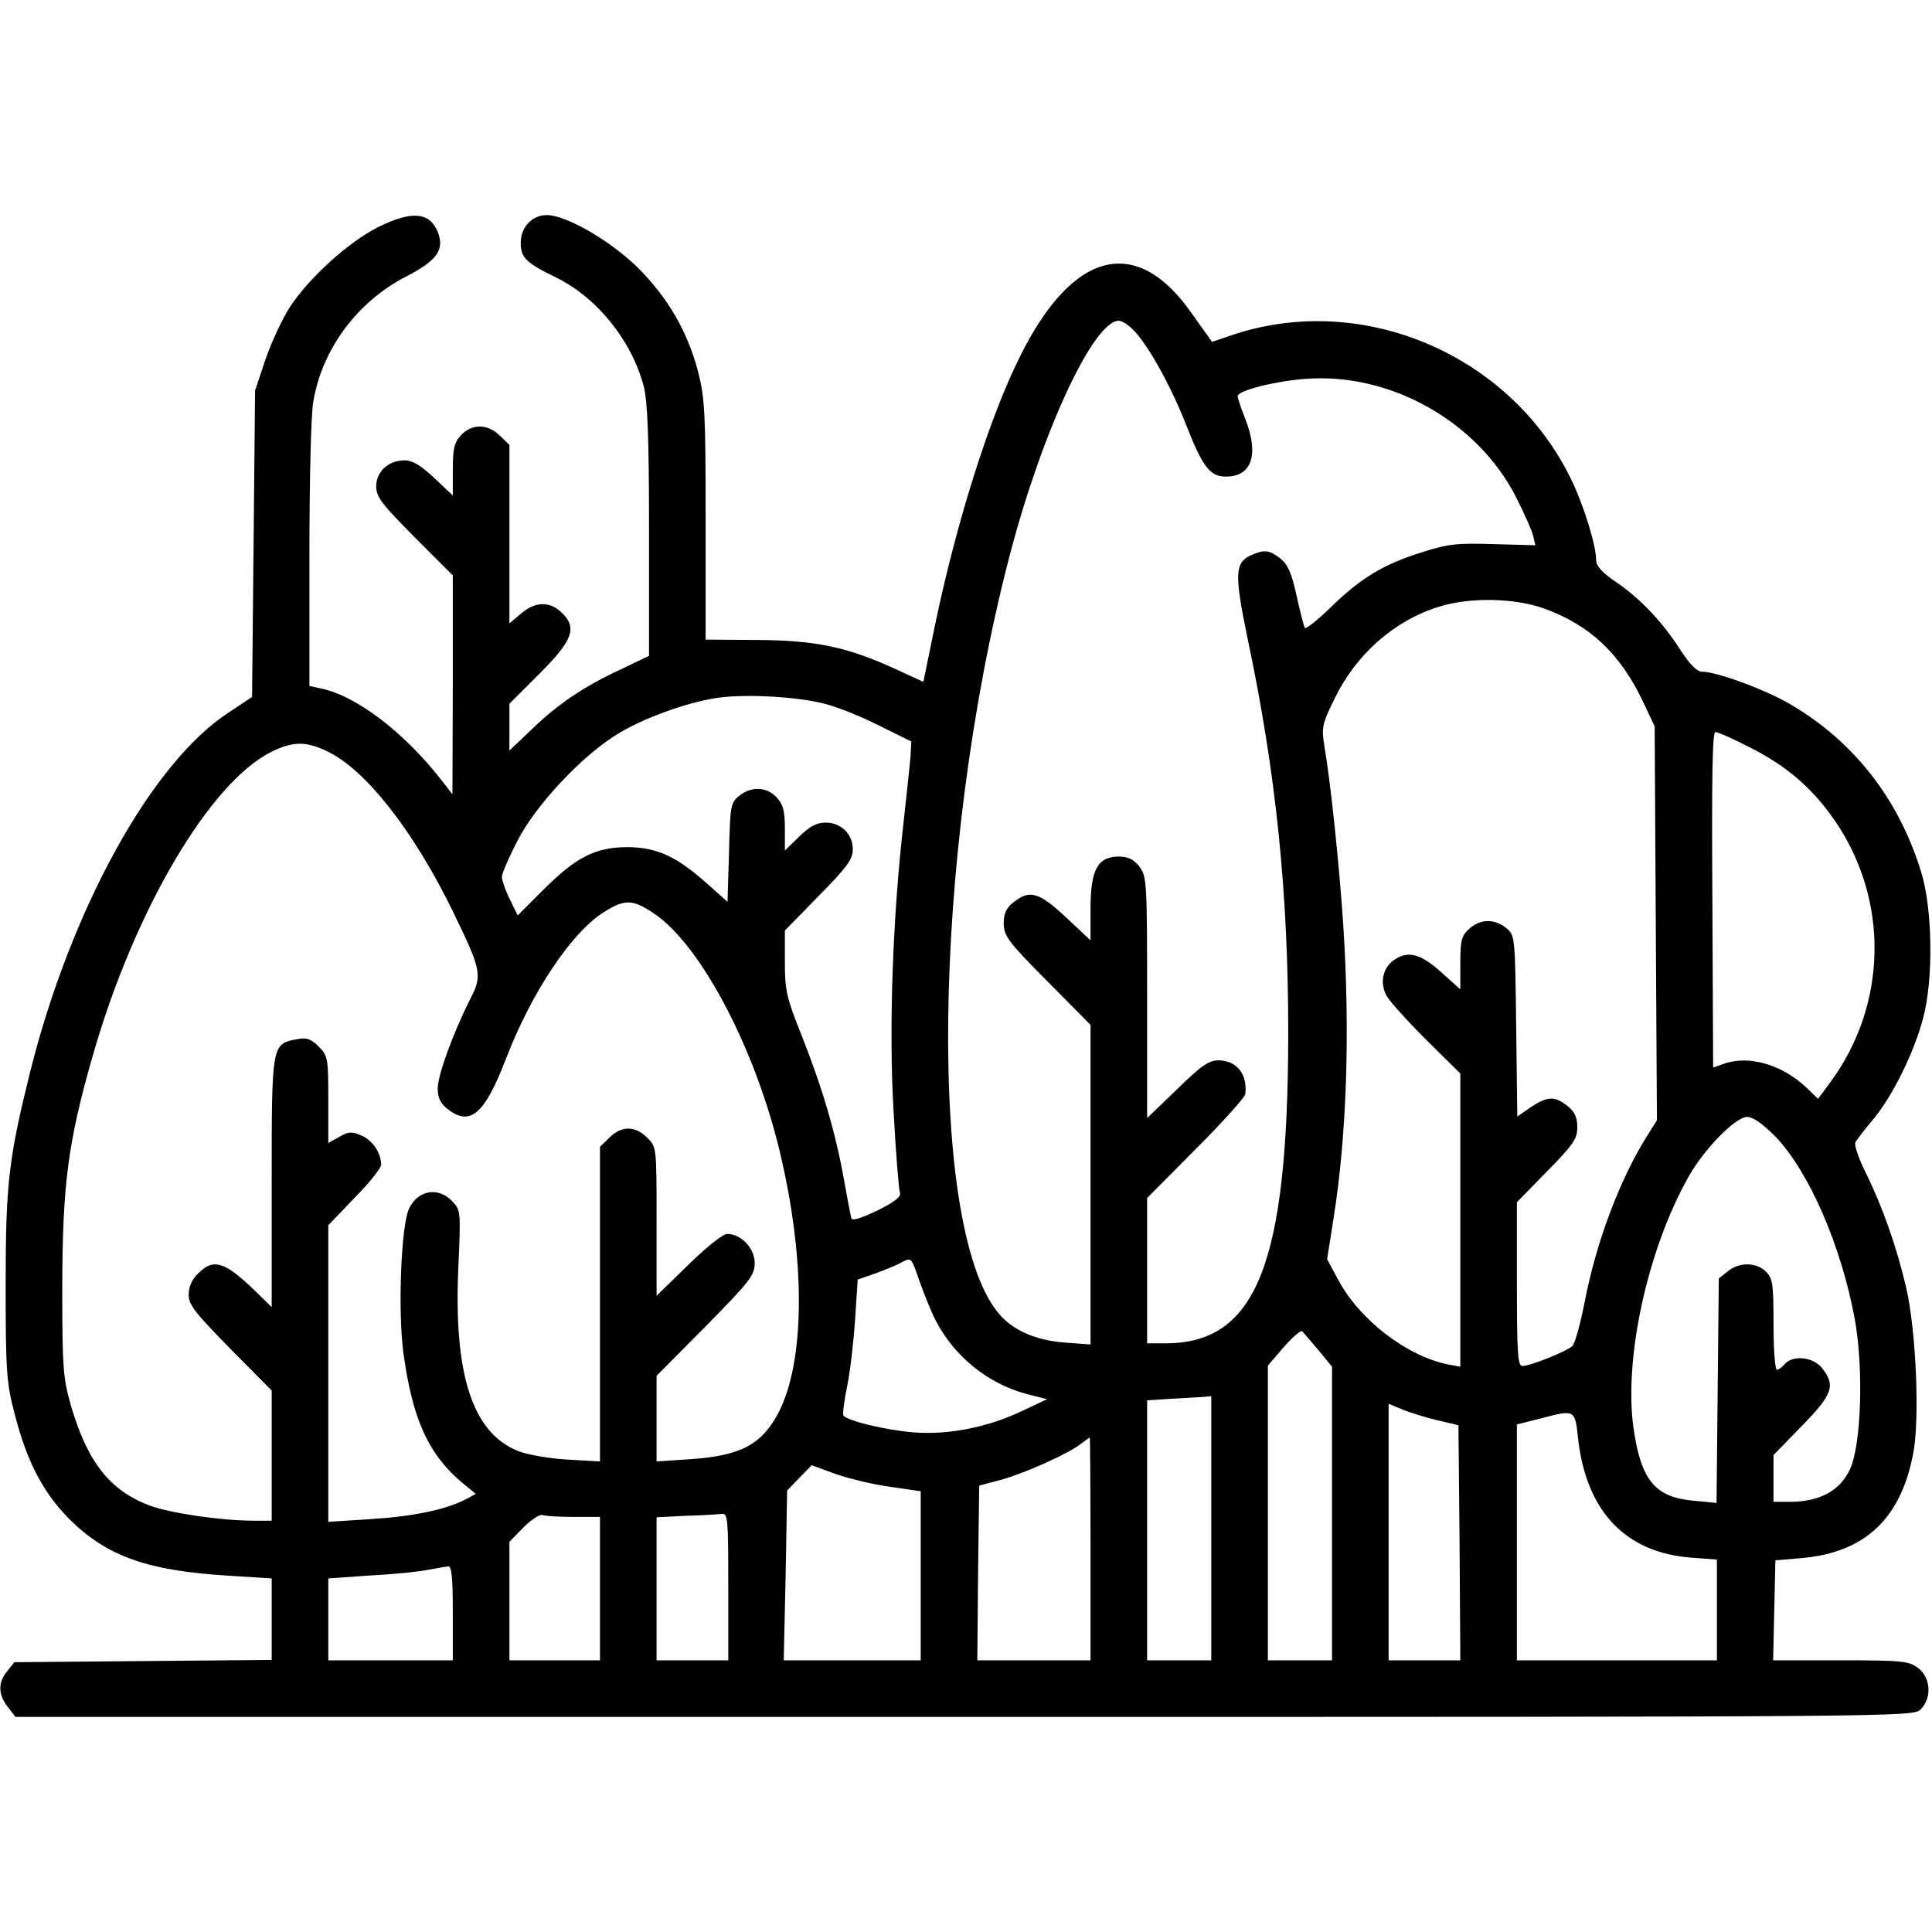
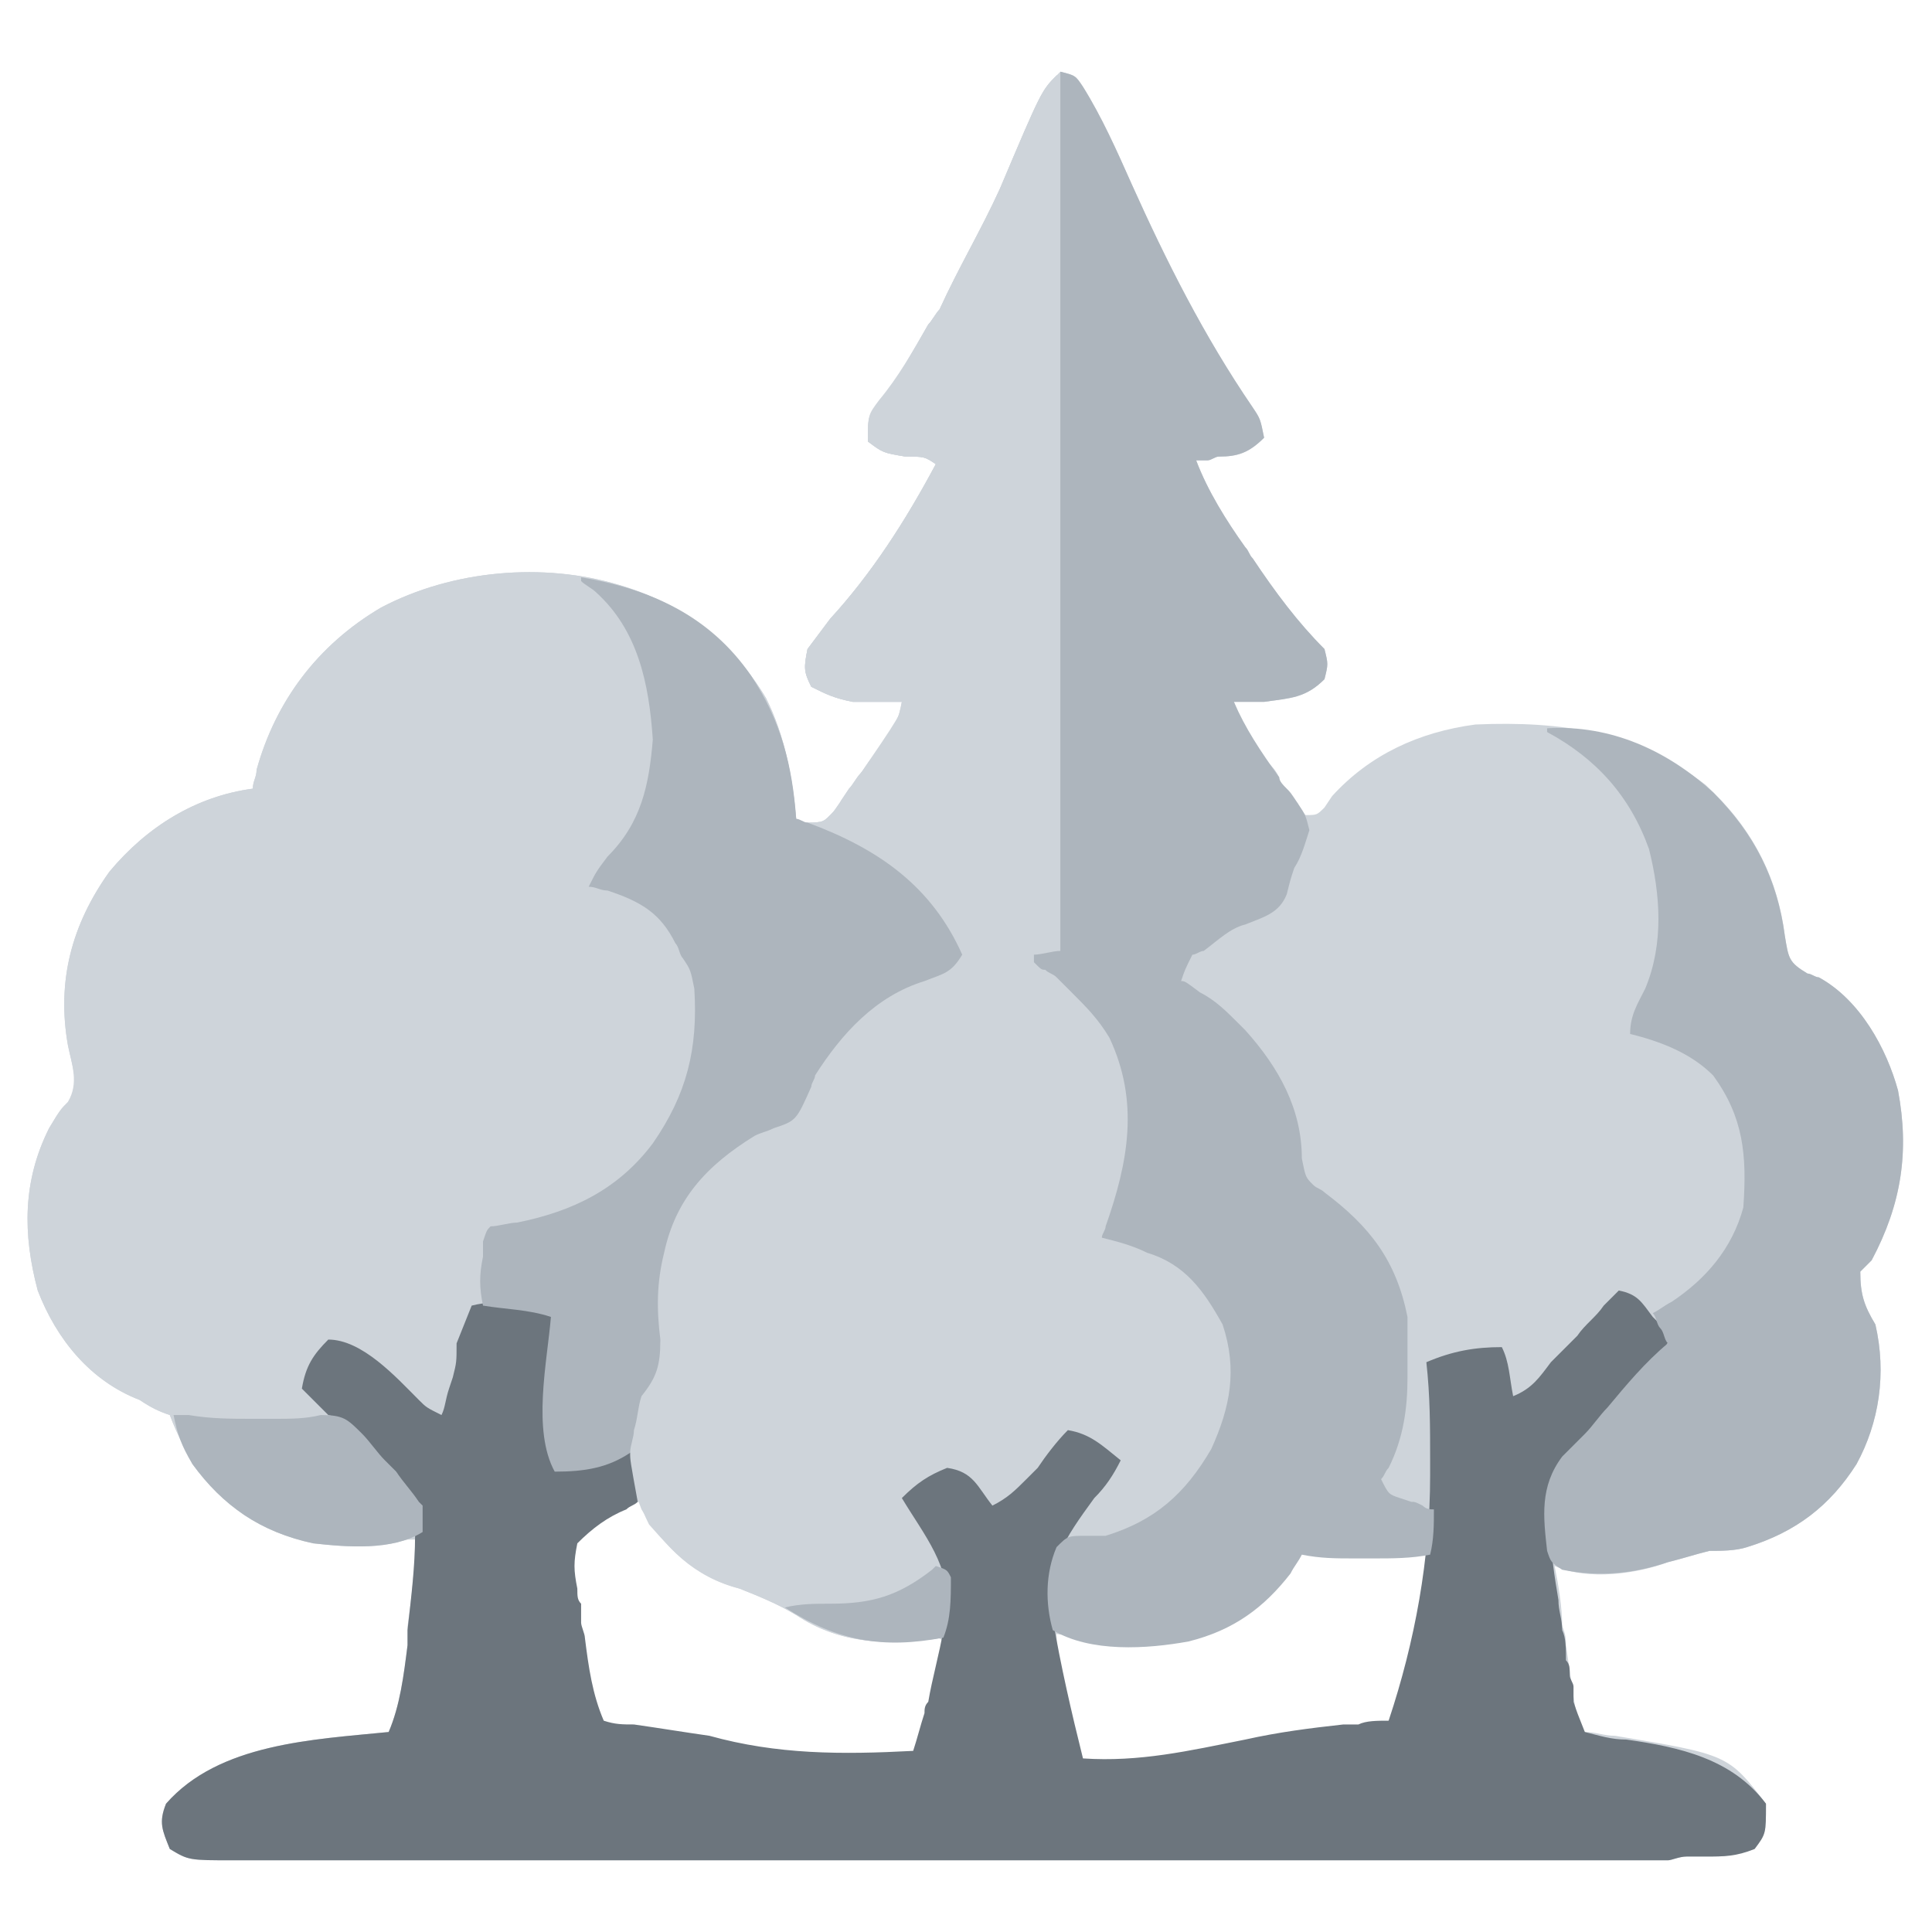
- <svg xmlns="http://www.w3.org/2000/svg" version="1.0" viewBox="0 0 512 512" preserveAspectRatio="xMidYMid meet">
-   <g transform="translate(0,512) scale(0.1,-0.1)">
-     <path d="M1002 4518 c-78 -39 -184 -135 -234 -212 -21 -33 -50 -96 -65 -140 l-27 -81 -4 -406 -4 -406 -63 -42 c-204 -133 -417 -521 -525 -951 -57 -231 -65 -295 -65 -565 0 -226 2 -258 23 -339 33 -129 75 -210 146 -282 100 -99 207 -137 426 -150 l110 -7 0 -108 0 -108 -341 -3 -341 -3 -19 -24 c-25 -30 -24 -62 2 -95 l20 -26 2515 0 c2501 0 2514 0 2534 20 30 30 27 83 -6 109 -25 19 -40 21 -206 21 l-179 0 3 133 3 132 71 6 c166 15 261 104 294 276 18 91 8 324 -18 439 -26 111 -63 216 -108 307 -19 38 -31 74 -27 80 4 7 26 36 50 64 50 62 105 173 129 263 28 101 26 292 -5 390 -59 192 -177 343 -342 441 -66 40 -199 89 -239 89 -13 0 -32 20 -55 55 -48 75 -105 136 -170 181 -38 25 -55 44 -55 59 0 39 -31 140 -64 210 -159 334 -554 504 -901 387 l-53 -18 -52 73 c-147 213 -317 171 -457 -112 -81 -162 -167 -435 -224 -706 l-32 -156 -74 34 c-126 58 -210 76 -365 77 l-138 1 0 316 c0 283 -2 324 -20 394 -27 104 -79 195 -159 275 -72 71 -190 140 -242 140 -39 0 -69 -32 -69 -73 0 -40 13 -53 95 -93 107 -53 199 -166 231 -288 10 -38 14 -134 14 -382 l0 -332 -75 -36 c-99 -46 -167 -92 -237 -160 l-58 -55 0 62 0 62 80 80 c89 89 101 122 57 163 -31 29 -69 28 -106 -4 l-31 -26 0 237 0 236 -25 24 c-31 32 -74 33 -103 2 -18 -19 -22 -35 -22 -92 l0 -68 -50 47 c-35 33 -57 46 -78 46 -43 0 -75 -30 -75 -69 0 -28 15 -47 101 -134 l102 -102 0 -290 -1 -290 -31 40 c-98 125 -223 220 -315 240 l-33 7 0 346 c0 191 4 373 10 406 23 140 116 266 246 333 81 42 102 70 85 116 -21 55 -69 60 -159 15z m2004 -275 c40 -43 98 -148 139 -253 43 -109 62 -133 104 -133 69 0 88 59 51 153 -11 28 -20 55 -20 60 0 15 99 40 180 46 224 17 454 -112 557 -312 22 -44 43 -90 46 -104 l6 -25 -110 3 c-97 3 -121 1 -192 -22 -100 -31 -163 -69 -243 -148 -34 -33 -64 -56 -66 -52 -3 5 -13 44 -22 86 -13 59 -23 82 -43 98 -30 23 -42 24 -77 9 -44 -20 -45 -50 -10 -220 76 -359 108 -675 108 -1049 -1 -610 -84 -820 -326 -820 l-48 0 0 192 0 193 129 130 c71 71 130 137 131 145 7 53 -23 90 -71 90 -25 0 -46 -14 -110 -77 l-79 -76 0 320 c0 309 -1 321 -21 347 -15 19 -30 26 -54 26 -56 0 -75 -35 -75 -137 l0 -85 -65 61 c-72 67 -96 74 -139 40 -19 -15 -26 -29 -26 -56 0 -33 11 -48 115 -153 l115 -116 0 -423 0 -424 -67 5 c-73 5 -133 30 -170 70 -196 210 -185 1217 22 2013 86 331 223 625 290 625 9 0 27 -12 41 -27z m1087 -736 c121 -44 200 -119 260 -244 l32 -68 3 -522 3 -522 -24 -38 c-74 -117 -137 -284 -168 -446 -11 -56 -25 -107 -32 -114 -14 -14 -112 -53 -132 -53 -13 0 -15 33 -15 217 l0 217 80 82 c70 71 80 86 80 117 0 26 -7 41 -26 56 -34 27 -53 26 -97 -3 l-36 -25 -3 241 c-3 238 -3 240 -27 259 -31 25 -69 24 -98 -3 -20 -18 -23 -31 -23 -91 l0 -69 -51 46 c-55 49 -88 58 -126 31 -28 -20 -37 -59 -19 -93 8 -15 55 -67 105 -117 l91 -90 0 -389 0 -388 -32 6 c-110 22 -235 118 -292 225 l-29 54 17 108 c35 218 44 494 26 774 -10 156 -34 384 -50 476 -8 50 -7 59 26 126 56 117 157 207 274 244 82 27 203 25 283 -4z m-1908 -252 c33 -8 98 -34 145 -58 l85 -42 -2 -40 c-2 -22 -10 -98 -18 -170 -29 -252 -40 -547 -27 -769 6 -112 14 -210 17 -217 4 -10 -15 -25 -60 -47 -46 -22 -67 -28 -69 -20 -2 7 -11 55 -20 105 -22 123 -58 244 -112 380 -40 100 -44 119 -44 194 l0 83 90 92 c75 76 90 97 90 123 0 41 -31 71 -72 71 -24 0 -42 -10 -70 -37 l-38 -37 0 59 c0 47 -5 64 -22 82 -26 28 -67 30 -99 4 -23 -18 -24 -27 -27 -150 l-4 -131 -56 50 c-81 72 -133 95 -212 95 -84 -1 -134 -27 -221 -114 l-67 -67 -21 43 c-12 24 -21 51 -21 59 0 9 19 53 42 97 49 96 177 231 270 285 65 39 172 78 249 91 70 13 218 6 294 -14z m2451 -115 c98 -49 168 -109 228 -197 143 -210 138 -486 -14 -692 l-32 -43 -31 30 c-66 62 -155 87 -221 62 l-26 -9 -2 444 c-2 327 0 445 8 445 7 0 47 -18 90 -40z m-3767 -12 c101 -49 228 -211 332 -425 75 -155 78 -167 45 -231 -45 -89 -86 -201 -86 -237 0 -24 7 -39 26 -54 60 -47 98 -14 154 131 68 177 173 335 259 390 57 36 77 35 133 -2 128 -85 278 -374 341 -660 62 -276 58 -528 -8 -660 -45 -88 -101 -118 -236 -127 l-89 -6 0 114 0 113 130 131 c118 120 130 135 130 168 0 39 -36 77 -73 77 -11 0 -55 -35 -103 -82 l-84 -82 0 198 c0 196 0 197 -25 221 -31 32 -69 32 -100 0 l-25 -24 0 -417 0 -417 -87 5 c-49 3 -107 13 -131 23 -121 49 -171 205 -157 494 6 139 6 144 -16 167 -36 39 -90 31 -114 -17 -22 -41 -31 -271 -16 -384 24 -177 67 -271 159 -347 l33 -27 -30 -16 c-52 -26 -137 -44 -251 -51 l-110 -7 0 393 0 393 70 73 c39 39 70 79 70 87 0 32 -23 66 -53 78 -25 11 -34 10 -58 -4 l-29 -16 0 115 c0 110 -1 116 -26 141 -20 20 -31 24 -57 19 -67 -13 -67 -11 -67 -379 l0 -331 -47 46 c-78 75 -108 84 -148 43 -16 -15 -25 -35 -25 -56 0 -27 17 -48 110 -143 l110 -111 0 -172 0 -173 -47 0 c-87 0 -222 20 -276 40 -106 40 -165 115 -209 265 -21 74 -23 99 -23 320 1 268 15 378 81 608 110 384 310 724 474 805 57 28 92 28 149 0z m3836 -1020 c89 -93 174 -288 210 -482 24 -129 18 -333 -12 -399 -26 -57 -80 -86 -155 -87 l-48 0 0 62 0 62 75 77 c82 84 90 107 54 153 -23 30 -78 36 -99 11 -7 -8 -16 -15 -21 -15 -5 0 -9 54 -9 120 0 107 -2 122 -20 140 -25 25 -71 26 -101 1 l-24 -19 -3 -297 -3 -298 -61 6 c-102 9 -139 54 -159 192 -26 185 37 473 145 665 41 74 125 160 156 160 16 0 41 -18 75 -52z m-2226 -486 c49 -96 139 -169 241 -196 l55 -14 -66 -31 c-92 -44 -196 -64 -287 -57 -75 6 -178 31 -187 45 -2 5 2 39 10 77 8 38 17 117 21 176 l7 107 46 16 c25 9 57 22 71 30 25 13 25 13 46 -48 12 -34 31 -82 43 -105z m1015 -80 l36 -44 0 -389 0 -389 -85 0 -85 0 0 391 0 390 42 49 c24 27 46 46 49 42 4 -4 23 -27 43 -50z m-284 -472 l0 -350 -85 0 -85 0 0 345 0 344 63 4 c34 2 72 4 85 5 l22 2 0 -350z m600 286 l55 -13 3 -311 2 -312 -95 0 -95 0 0 340 0 340 38 -16 c20 -8 62 -21 92 -28z m372 -48 c22 -194 126 -303 301 -316 l67 -5 0 -133 0 -134 -265 0 -265 0 0 313 0 312 63 16 c91 24 91 24 99 -53z m-1292 -293 l0 -295 -150 0 -150 0 2 231 3 232 60 16 c64 18 177 69 210 95 11 8 21 16 23 16 1 0 2 -133 2 -295z m-532 165 l82 -12 0 -224 0 -224 -181 0 -182 0 5 225 4 225 33 34 32 33 63 -23 c34 -12 99 -28 144 -34z m-837 -80 l69 0 0 -190 0 -190 -120 0 -120 0 0 157 0 157 37 38 c21 21 44 36 51 33 8 -3 45 -5 83 -5z m409 -185 l0 -195 -95 0 -95 0 0 190 0 189 78 4 c42 1 85 4 95 5 16 2 17 -13 17 -193z m-730 -70 l0 -125 -165 0 -165 0 0 109 0 108 113 8 c61 3 130 10 152 15 22 4 46 8 53 9 9 1 12 -30 12 -124z" />
-   </g>
+ <svg xmlns="http://www.w3.org/2000/svg" version="1.1" viewBox="0 0 512 512">
+   <path d="M0 0 C4 1 4 1 6 4 C11 12 15 21 19 30 C28 50 38 70 51 89 C53 92 53 92 54 97 C50 101 47 102 42 102 C41 102 40 103 39 103 C38 103 37 103 36 103 C39 111 44 119 49 126 C50 127 50 128 51 129 C57 138 63 146 70 153 C71 157 71 157 70 161 C65 166 61 166 54 167 C52 167 51 167 49 167 C48 167 47 167 46 167 C48 173 51 178 55 183 C56 184 57 185 58 187 C58 188 59 189 60 191 C61 192 62 193 63 194 C63 195 64 196 65 197 C68 197 68 197 70 195 C70 195 70 195 72 192 C82 181 95 175 110 173 C133 172 153 175 171 189 C183 200 190 213 192 229 C193 235 193 236 198 239 C199 239 200 240 201 240 C212 246 219 259 222 270 C225 286 223 300 215 315 C214 316 213 317 212 318 C212 324 213 327 216 332 C219 345 217 358 211 369 C204 380 195 387 182 391 C179 392 175 392 172 392 C168 393 165 394 161 395 C153 398 140 400 131 396 C132 401 133 407 133 412 C134 414 134 416 134 417 C137 438 137 438 139 440 C142 440 144 441 147 441 C177 446 177 446 187 459 C187 467 187 467 184 470 C179 473 176 473 171 473 C169 473 167 473 166 473 C164 473 162 474 161 474 C159 474 157 474 155 474 C137 474 119 474 101 474 C97 474 94 474 90 474 C79 474 69 474 58 474 C53 474 48 474 43 474 C26 474 9 474 -8 474 C-9 474 -10 474 -11 474 C-12 474 -13 474 -14 474 C-16 474 -19 474 -21 474 C-22 474 -23 474 -24 474 C-42 474 -59 474 -77 474 C-95 474 -113 474 -131 474 C-141 474 -151 474 -161 474 C-171 474 -180 474 -190 474 C-193 474 -197 474 -200 474 C-205 474 -210 474 -214 474 C-216 474 -217 474 -219 474 C-231 474 -231 474 -236 471 C-238 466 -239 464 -237 459 C-223 443 -198 442 -178 440 C-175 433 -174 425 -173 417 C-173 416 -173 414 -173 412 C-172 405 -171 397 -171 389 C-172 389 -173 389 -173 389 C-189 392 -204 391 -217 382 C-226 374 -232 367 -236 356 C-239 355 -241 354 -244 352 C-257 347 -266 336 -271 323 C-275 308 -275 294 -268 280 C-265 275 -265 275 -262 273 C-260 268 -262 263 -263 258 C-266 241 -262 226 -252 212 C-242 200 -229 192 -214 190 C-214 188 -213 187 -213 185 C-208 167 -197 152 -180 142 C-161 132 -137 130 -117 136 C-100 141 -87 151 -78 166 C-73 176 -71 187 -70 198 C-70 198 -69 199 -69 199 C-63 199 -63 199 -61 197 C-60 196 -59 195 -58 193 C-58 193 -58 193 -56 190 C-55 189 -54 187 -53 186 C-52 185 -51 183 -50 182 C-43 172 -43 172 -42 167 C-43 167 -44 167 -46 167 C-47 167 -47 167 -51 167 C-52 167 -54 167 -55 167 C-60 166 -62 165 -66 163 C-68 159 -68 158 -67 153 C-64 149 -64 149 -61 145 C-50 133 -41 119 -33 104 C-36 102 -36 102 -41 102 C-47 101 -47 101 -51 98 C-51 91 -51 91 -48 87 C-43 81 -39 74 -35 67 C-34 66 -33 64 -32 63 C-27 52 -21 42 -16 31 C-5 5 -5 5 0 0 Z M-123 385 C-124 386 -126 386 -127 387 C-131 392 -130 393 -130 399 C-129 402 -129 406 -128 409 C-128 411 -127 413 -127 415 C-124 431 -124 431 -121 438 C-118 439 -116 439 -113 439 C-106 440 -100 441 -93 442 C-75 447 -58 447 -39 446 C-37 441 -35 435 -34 430 C-34 429 -34 429 -33 426 C-32 423 -31 420 -31 416 C-32 415 -32 415 -36 415 C-40 415 -44 415 -48 415 C-55 415 -61 414 -68 410 C-73 406 -79 403 -85 401 C-96 398 -104 392 -110 382 C-110 381 -111 380 -111 379 C-117 379 -119 382 -123 385 Z M64 392 C64 393 63 393 62 394 C55 405 47 412 34 415 C22 417 11 416 -1 414 C-1 420 -0 426 1 433 C2 434 2 435 2 436 C3 440 4 444 6 448 C21 449 34 446 49 443 C59 440 68 439 78 439 C82 439 82 439 87 438 C89 436 89 436 90 432 C90 430 91 429 91 427 C97 404 97 404 98 394 C97 393 97 393 92 393 C89 393 86 393 82 393 C76 393 70 393 64 392 Z " fill="#CED4DA" transform="translate(281,19)" />
+   <path d="M0 0 C1 0 1 0 2 0 C2 30 2 60 2 91 C2 105 2 119 2 133 C2 145 2 157 2 169 C2 176 2 182 2 189 C2 195 2 201 2 207 C2 209 2 212 2 214 C2 217 2 220 2 223 C2 224 2 224 2 228 C2 232 2 232 1 233 C-1 233 -4 233 -6 233 C-6 234 -6 234 -6 235 C-5 236 -3 236 -2 237 C9 244 15 254 18 266 C22 281 18 294 13 308 C15 308 17 309 19 309 C29 312 37 317 43 326 C48 338 48 347 44 359 C39 372 32 379 20 386 C15 388 10 388 4 388 C4 383 6 381 9 377 C15 370 15 370 16 367 C14 366 13 365 11 363 C10 363 9 362 9 361 C6 360 6 360 2 361 C-0 363 -0 363 -2 366 C-3 366 -4 367 -5 368 C-7 371 -9 373 -11 376 C-12 377 -13 378 -14 379 C-15 379 -17 379 -18 379 C-20 376 -23 373 -25 370 C-31 370 -35 373 -40 376 C-39 378 -38 379 -37 381 C-37 382 -36 383 -36 384 C-34 387 -34 387 -31 391 C-27 398 -27 404 -29 411 C-29 412 -30 413 -30 414 C-44 416 -57 416 -69 408 C-74 405 -79 403 -84 401 C-96 398 -104 390 -110 380 C-112 375 -113 370 -113 365 C-114 366 -116 366 -117 367 C-123 369 -127 370 -133 370 C-139 359 -135 341 -134 329 C-139 328 -143 327 -148 326 C-150 326 -152 326 -154 326 C-157 333 -158 338 -159 345 C-160 348 -161 352 -162 355 C-163 355 -163 356 -164 356 C-165 355 -166 354 -167 353 C-171 350 -175 346 -180 343 C-181 342 -182 341 -184 340 C-187 337 -187 337 -192 335 C-196 339 -196 339 -199 344 C-198 350 -197 350 -193 353 C-193 354 -193 354 -193 355 C-192 355 -190 356 -189 356 C-181 362 -175 370 -169 378 C-169 378 -168 379 -168 379 C-168 382 -168 382 -168 386 C-176 391 -188 390 -197 389 C-211 386 -221 379 -229 368 C-231 364 -233 360 -235 355 C-238 354 -240 353 -243 351 C-256 346 -265 335 -270 322 C-274 307 -274 293 -267 279 C-264 274 -264 274 -262 272 C-259 267 -261 262 -262 257 C-265 240 -261 225 -251 211 C-241 199 -228 191 -213 189 C-213 187 -212 186 -212 184 C-207 166 -196 151 -179 141 C-160 131 -136 129 -116 135 C-99 140 -86 150 -77 165 C-72 175 -70 186 -69 197 C-69 197 -68 198 -68 198 C-62 198 -62 198 -60 196 C-59 195 -58 194 -57 192 C-57 192 -57 192 -55 189 C-54 188 -53 186 -52 185 C-51 184 -50 182 -49 181 C-42 171 -42 171 -41 166 C-42 166 -43 166 -45 166 C-46 166 -46 166 -50 166 C-51 166 -53 166 -54 166 C-59 165 -61 164 -65 162 C-67 158 -67 157 -66 152 C-63 148 -63 148 -60 144 C-49 132 -40 118 -32 103 C-35 101 -35 101 -40 101 C-46 100 -46 100 -50 97 C-50 90 -50 90 -46 86 C-42 80 -38 73 -34 66 C-33 65 -32 63 -31 62 C-26 51 -20 41 -15 30 C-4 4 -4 4 0 0 Z " fill="#CED4DA" transform="translate(280,20)" />
+   <path d="M0 0 C1 0 1 0 2 0 C2 30 2 60 2 91 C2 105 2 119 2 133 C2 145 2 157 2 169 C2 176 2 182 2 189 C2 195 2 201 2 207 C2 209 2 212 2 214 C2 217 2 220 2 223 C2 225 2 226 2 228 C2 232 2 232 1 233 C-1 233 -4 233 -6 233 C-6 234 -6 234 -6 235 C-5 235 -5 235 -2 237 C9 244 15 254 18 266 C22 281 18 294 13 308 C15 308 17 309 19 309 C29 312 37 317 43 326 C48 338 48 347 44 359 C39 372 32 379 20 386 C15 388 10 388 4 388 C4 383 6 381 9 377 C15 370 15 370 16 367 C14 366 13 365 11 363 C10 363 9 362 9 361 C6 360 6 360 2 361 C-0 363 -0 363 -2 366 C-3 366 -4 367 -5 368 C-7 371 -9 373 -11 376 C-12 377 -13 378 -14 379 C-15 379 -17 379 -18 379 C-20 376 -23 373 -25 370 C-31 370 -35 373 -40 376 C-39 378 -38 379 -37 381 C-37 382 -36 383 -36 384 C-34 387 -34 387 -31 391 C-27 398 -27 404 -29 411 C-29 412 -30 413 -30 414 C-44 416 -57 416 -69 408 C-74 405 -79 403 -84 401 C-95 398 -101 392 -108 384 C-113 374 -115 363 -112 352 C-110 348 -108 345 -106 341 C-106 337 -107 334 -107 330 C-108 316 -104 302 -95 291 C-88 284 -80 278 -70 276 C-68 273 -68 273 -67 270 C-59 252 -47 243 -29 236 C-29 236 -29 236 -26 235 C-30 222 -39 212 -51 205 C-55 203 -58 202 -62 200 C-60 196 -57 192 -54 188 C-41 169 -41 169 -41 166 C-42 166 -43 166 -45 166 C-46 166 -46 166 -50 166 C-51 166 -53 166 -54 166 C-59 165 -61 164 -65 162 C-67 158 -67 157 -66 152 C-63 148 -63 148 -60 144 C-49 132 -40 118 -32 103 C-35 101 -35 101 -40 101 C-46 100 -46 100 -50 97 C-50 90 -50 90 -46 86 C-42 80 -38 73 -34 66 C-33 65 -32 63 -31 62 C-26 51 -20 41 -15 30 C-4 4 -4 4 0 0 Z " fill="#CED4DA" transform="translate(280,20)" />
+   <path d="M0 0 C5 1 6 3 9 7 C10 8 11 9 12 10 C12 10 12 10 14 12 C12 16 10 18 7 21 C2 26 -3 32 -8 38 C-9 40 -11 42 -12 44 C-17 50 -18 52 -18 59 C-18 61 -18 62 -18 64 C-18 70 -17 76 -16 82 C-16 85 -15 87 -15 90 C-14 92 -14 95 -14 98 C-13 99 -13 100 -13 102 C-13 103 -12 104 -12 105 C-12 107 -12 108 -12 109 C-11 112 -11 112 -9 117 C-5 118 -2 119 2 119 C16 121 30 124 39 136 C39 144 39 144 36 148 C31 150 28 150 23 150 C21 150 19 150 18 150 C16 150 14 151 13 151 C12 151 12 151 7 151 C-11 151 -29 151 -47 151 C-51 151 -54 151 -58 151 C-69 151 -79 151 -90 151 C-95 151 -100 151 -105 151 C-122 151 -139 151 -156 151 C-157 151 -158 151 -159 151 C-160 151 -160 151 -162 151 C-164 151 -167 151 -169 151 C-170 151 -171 151 -172 151 C-190 151 -207 151 -225 151 C-243 151 -261 151 -279 151 C-289 151 -299 151 -309 151 C-319 151 -328 151 -338 151 C-341 151 -345 151 -348 151 C-353 151 -358 151 -362 151 C-364 151 -365 151 -367 151 C-379 151 -379 151 -384 148 C-386 143 -387 141 -385 136 C-371 120 -346 119 -326 117 C-323 110 -322 102 -321 94 C-321 93 -321 91 -321 90 C-320 81 -319 73 -319 65 C-319 65 -318 64 -318 64 C-317 61 -317 61 -318 57 C-321 53 -324 50 -327 47 C-328 46 -329 44 -331 43 C-338 34 -338 34 -342 33 C-344 31 -345 30 -347 28 C-348 27 -348 27 -349 26 C-348 20 -346 17 -342 13 C-333 13 -324 23 -318 29 C-316 31 -316 31 -312 33 C-311 31 -311 29 -310 26 C-310 26 -310 26 -309 23 C-308 19 -308 19 -308 14 C-306 9 -306 9 -304 4 C-300 3 -297 3 -293 4 C-292 4 -290 4 -289 4 C-285 5 -285 5 -282 7 C-282 11 -282 11 -282 16 C-284 41 -284 41 -282 47 C-275 48 -270 45 -264 43 C-263 43 -263 43 -262 43 C-262 45 -262 45 -260 56 C-261 57 -262 57 -263 58 C-268 60 -272 63 -276 67 C-277 72 -277 74 -276 79 C-276 81 -276 82 -275 83 C-275 84 -275 84 -275 88 C-275 89 -274 91 -274 92 C-273 100 -272 107 -269 114 C-266 115 -264 115 -261 115 C-254 116 -248 117 -241 118 C-223 123 -206 123 -187 122 C-186 119 -185 115 -184 112 C-184 111 -184 110 -183 109 C-182 103 -180 96 -179 90 C-179 88 -178 87 -178 85 C-177 73 -184 65 -190 55 C-186 51 -183 49 -178 47 C-171 48 -170 52 -166 57 C-162 55 -160 53 -157 50 C-156 49 -155 48 -154 47 C-152 44 -149 40 -146 37 C-140 38 -137 41 -132 45 C-134 49 -136 52 -139 55 C-147 66 -152 73 -150 87 C-148 99 -145 112 -142 124 C-127 125 -114 122 -99 119 C-90 117 -82 116 -73 115 C-72 115 -71 115 -69 115 C-67 114 -64 114 -61 114 C-54 93 -50 71 -50 49 C-50 48 -50 46 -50 45 C-50 36 -50 28 -51 19 C-44 16 -38 15 -31 15 C-29 19 -29 23 -28 28 C-23 26 -21 23 -18 19 C-16 17 -13 14 -11 12 C-9 9 -6 7 -4 4 C-3 3 -1 1 0 0 Z " fill="#6C757D" transform="translate(429,342)" />
+   <path d="M0 0 C4 1 4 1 6 4 C11 12 15 21 19 30 C28 50 38 70 51 89 C53 92 53 92 54 97 C50 101 47 102 42 102 C41 102 40 103 39 103 C38 103 37 103 36 103 C39 111 44 119 49 126 C50 127 50 128 51 129 C57 138 63 146 70 153 C71 157 71 157 70 161 C65 166 61 166 54 167 C52 167 51 167 49 167 C48 167 47 167 46 167 C49 174 53 180 58 187 C58 188 59 189 60 190 C61 191 61 191 63 194 C65 197 65 197 66 201 C65 204 64 208 62 211 C61 214 61 214 60 218 C58 223 54 224 49 226 C45 227 42 230 38 233 C37 233 36 234 35 234 C33 238 33 238 32 241 C33 241 33 241 37 244 C41 246 44 249 47 252 C47 252 47 252 49 254 C58 264 64 275 64 288 C65 293 65 293 67 295 C68 296 69 296 70 297 C82 306 89 315 92 330 C92 334 92 338 92 342 C92 344 92 345 92 346 C92 354 91 362 87 370 C86 371 86 372 85 373 C87 377 87 377 90 378 C90 378 90 378 93 379 C94 379 94 379 96 380 C97 381 98 381 99 381 C99 385 99 389 98 393 C93 394 88 394 83 394 C81 394 79 394 78 394 C73 394 69 394 64 393 C63 395 62 396 61 398 C54 407 46 413 34 416 C23 418 8 419 -2 413 C-4 406 -4 398 -1 391 C2 388 2 388 7 388 C8 388 10 388 12 388 C25 384 33 377 40 365 C45 354 47 344 43 332 C38 323 33 316 23 313 C19 311 15 310 11 309 C11 308 12 307 12 306 C18 289 21 273 13 256 C10 251 7 248 3 244 C2 243 0 241 -1 240 C-2 239 -3 239 -4 238 C-5 238 -5 238 -7 236 C-7 235 -7 235 -7 234 C-5 234 -2 233 0 233 C0 156 0 79 0 0 Z " fill="#ADB5BD" transform="translate(281,19)" />
+   <path d="M0 0 C17 -1 32 6 44 17 C55 28 61 40 63 55 C64 61 64 62 69 65 C70 65 71 66 72 66 C83 72 90 85 93 96 C96 112 94 126 86 141 C85 142 84 143 83 144 C83 150 84 153 87 158 C90 171 88 184 82 195 C75 206 66 213 53 217 C50 218 46 218 43 218 C39 219 36 220 32 221 C23 224 14 225 4 223 C1 221 1 221 0 218 C-1 209 -2 201 4 193 C6 191 8 189 10 187 C12 185 14 182 16 180 C21 174 26 168 32 163 C31 162 31 160 30 159 C29 158 29 156 28 155 C30 154 31 153 33 152 C42 146 49 138 52 127 C53 113 52 103 44 92 C38 86 30 83 22 81 C22 76 24 73 26 69 C31 57 30 44 27 32 C22 18 13 8 0 1 C0 1 0 0 0 0 Z " fill="#ADB5BD" transform="translate(410,193)" />
+   <path d="M0 0 C18 3 34 10 45 26 C53 38 56 50 57 64 C58 64 59 65 60 65 C79 72 93 82 101 100 C98 105 96 105 91 107 C78 111 69 121 62 132 C62 133 61 134 61 135 C57 144 57 144 51 146 C49 147 48 147 46 148 C33 156 25 165 22 179 C20 187 20 194 21 202 C21 209 20 212 16 217 C15 220 15 223 14 226 C14 228 13 230 13 232 C7 236 1 237 -7 237 C-13 226 -9 208 -8 196 C-14 194 -20 194 -26 193 C-27 188 -27 185 -26 180 C-26 179 -26 178 -26 176 C-25 173 -25 173 -24 172 C-22 172 -19 171 -17 171 C-2 168 10 162 19 150 C28 137 31 125 30 109 C29 104 29 104 27 101 C26 100 26 98 25 97 C21 89 16 86 7 83 C5 83 4 82 2 82 C4 78 4 78 7 74 C16 65 18 55 19 43 C18 28 15 14 4 4 C3 3 1 2 0 1 C0 1 0 0 0 0 Z " fill="#ADB5BD" transform="translate(154,153)" />
+   <path d="M0 0 C1 0 3 0 4 0 C10 1 15 1 21 1 C23 1 25 1 27 1 C31 1 35 1 39 -0 C45 0 46 1 50 5 C52 7 54 10 56 12 C57 13 58 14 59 15 C61 18 63 20 65 23 C65 23 66 24 66 24 C66 27 66 27 66 31 C58 36 46 35 37 34 C23 31 13 24 5 13 C2 8 1 5 0 0 Z " fill="#ADB5BD" transform="translate(46,375)" />
+   <path d="M0 0 C3 1 3 1 4 3 C4 9 4 14 2 19 C-14 22 -26 20 -40 11 C-36 10 -32 10 -28 10 C-17 10 -10 8 -1 1 C-1 1 -0 0 0 0 Z " fill="#ADB5BD" transform="translate(248,415)" />
</svg>
